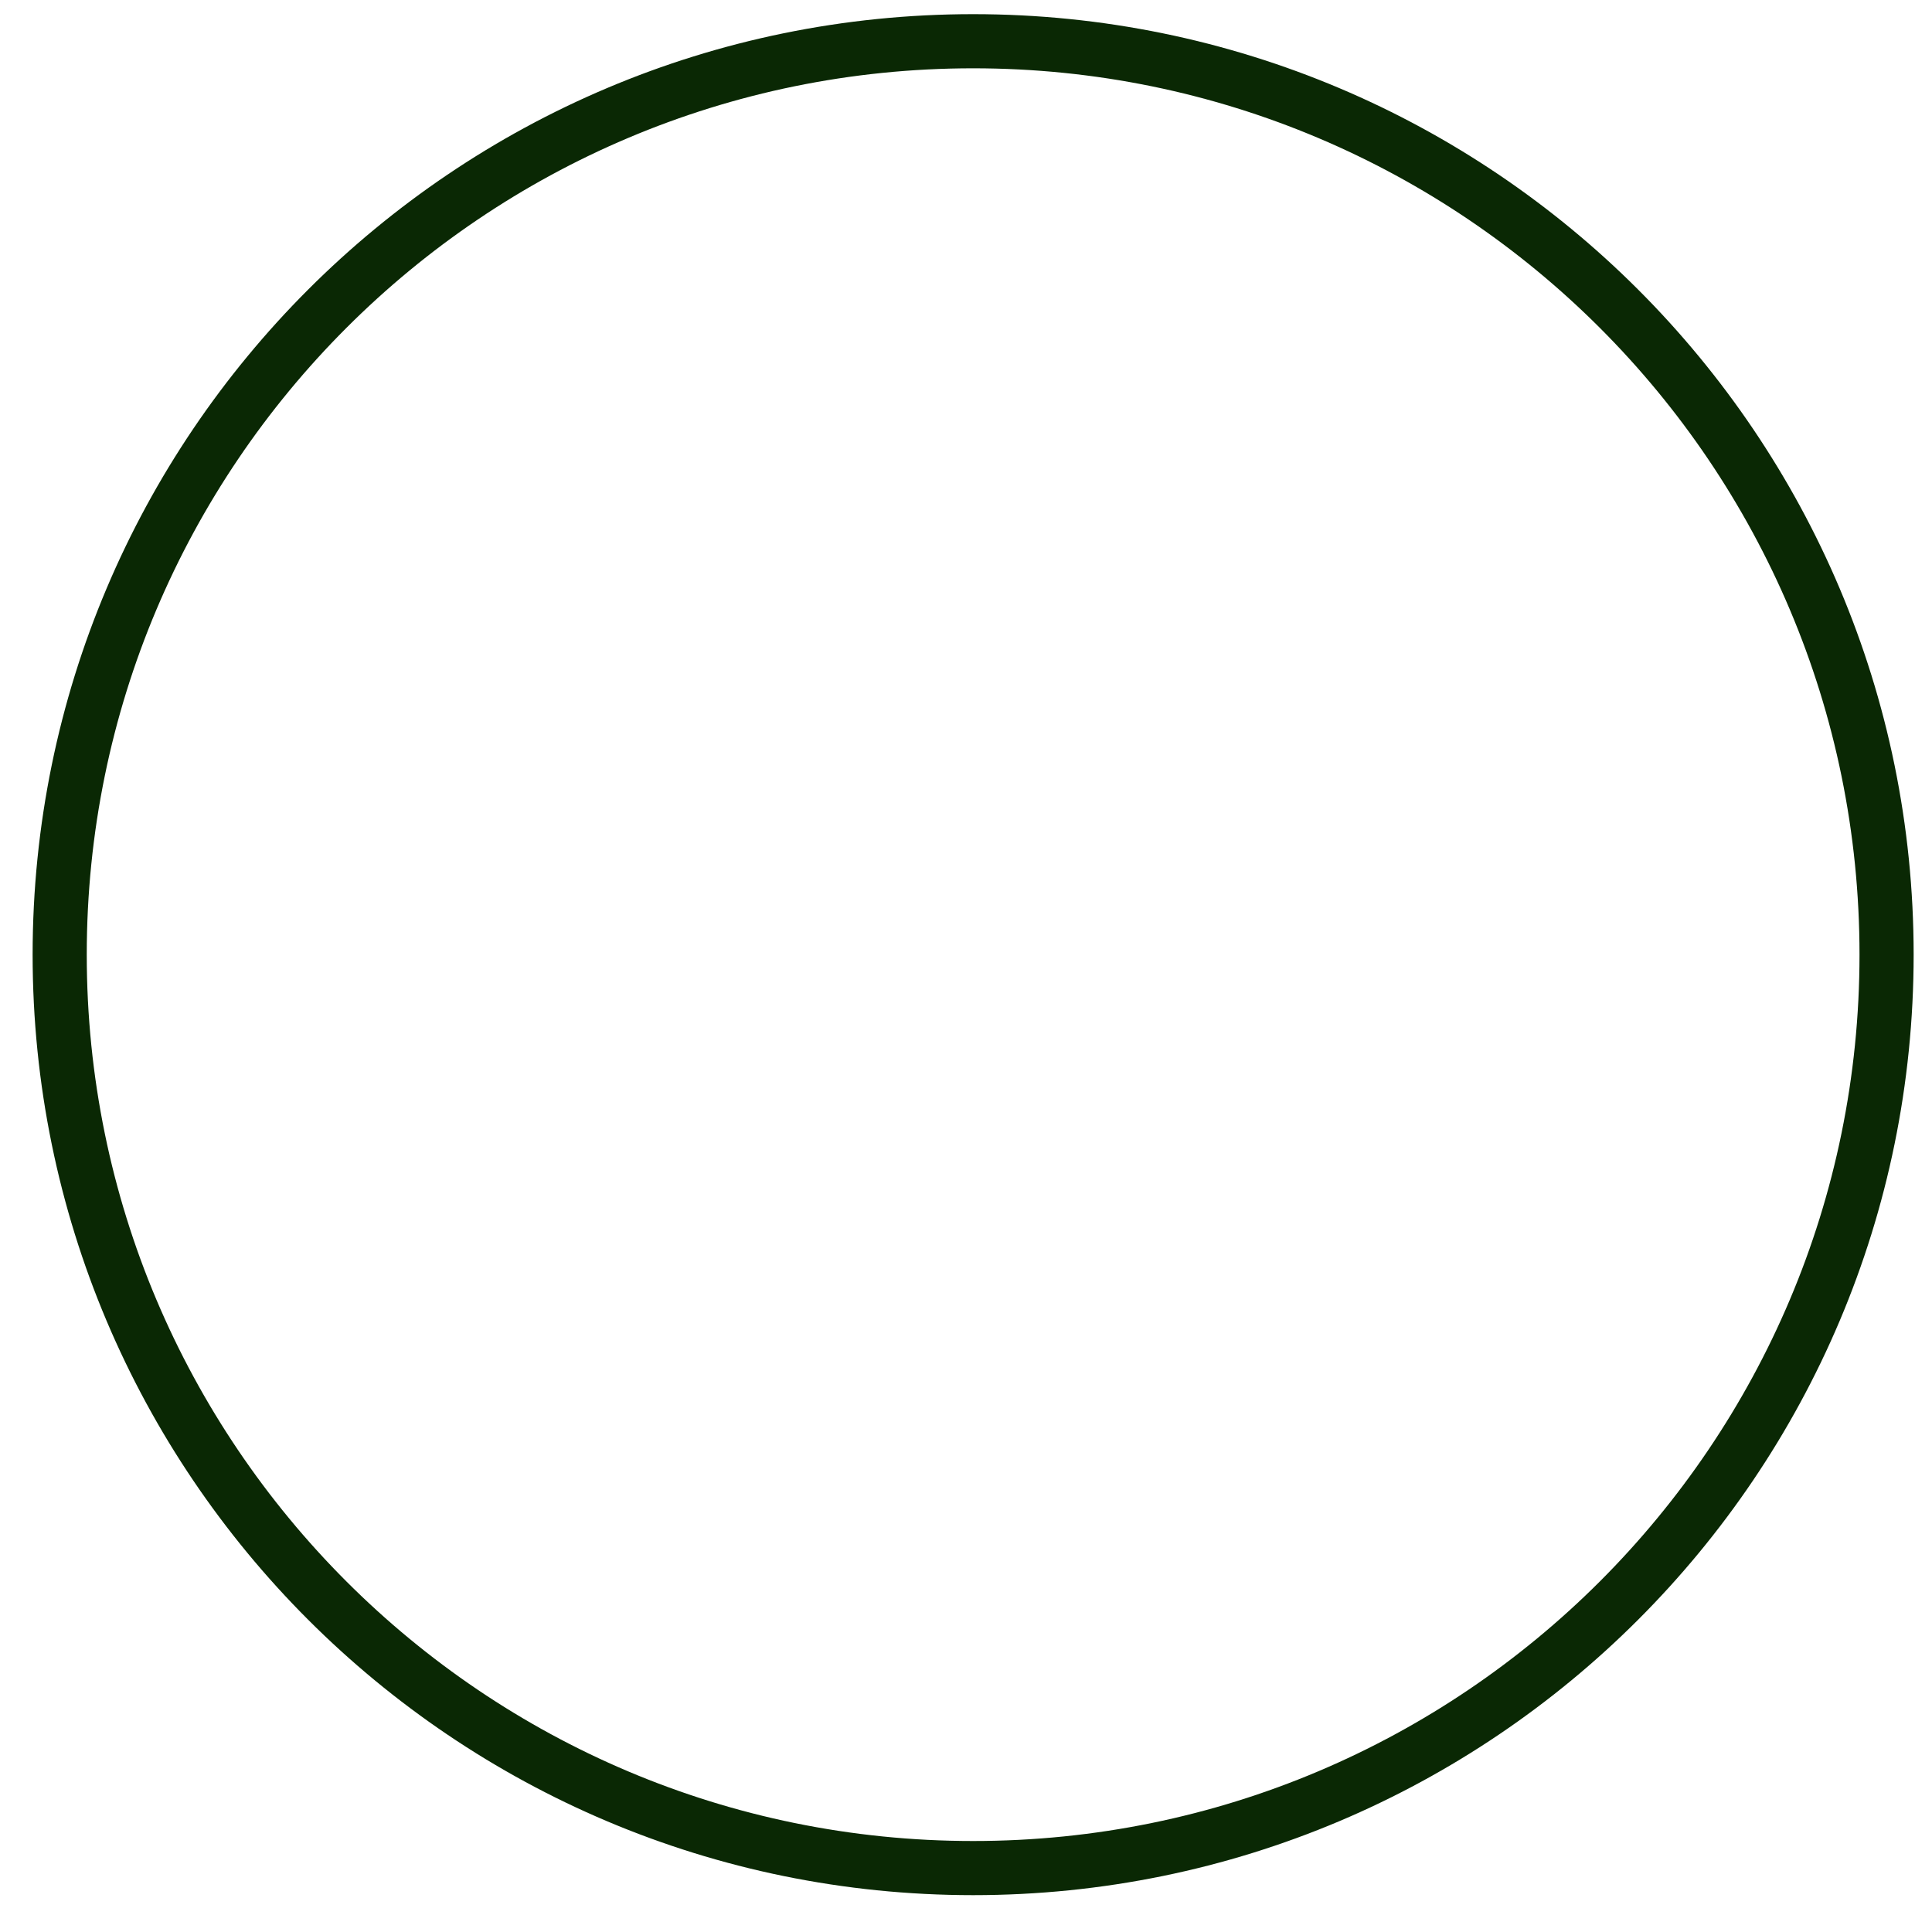
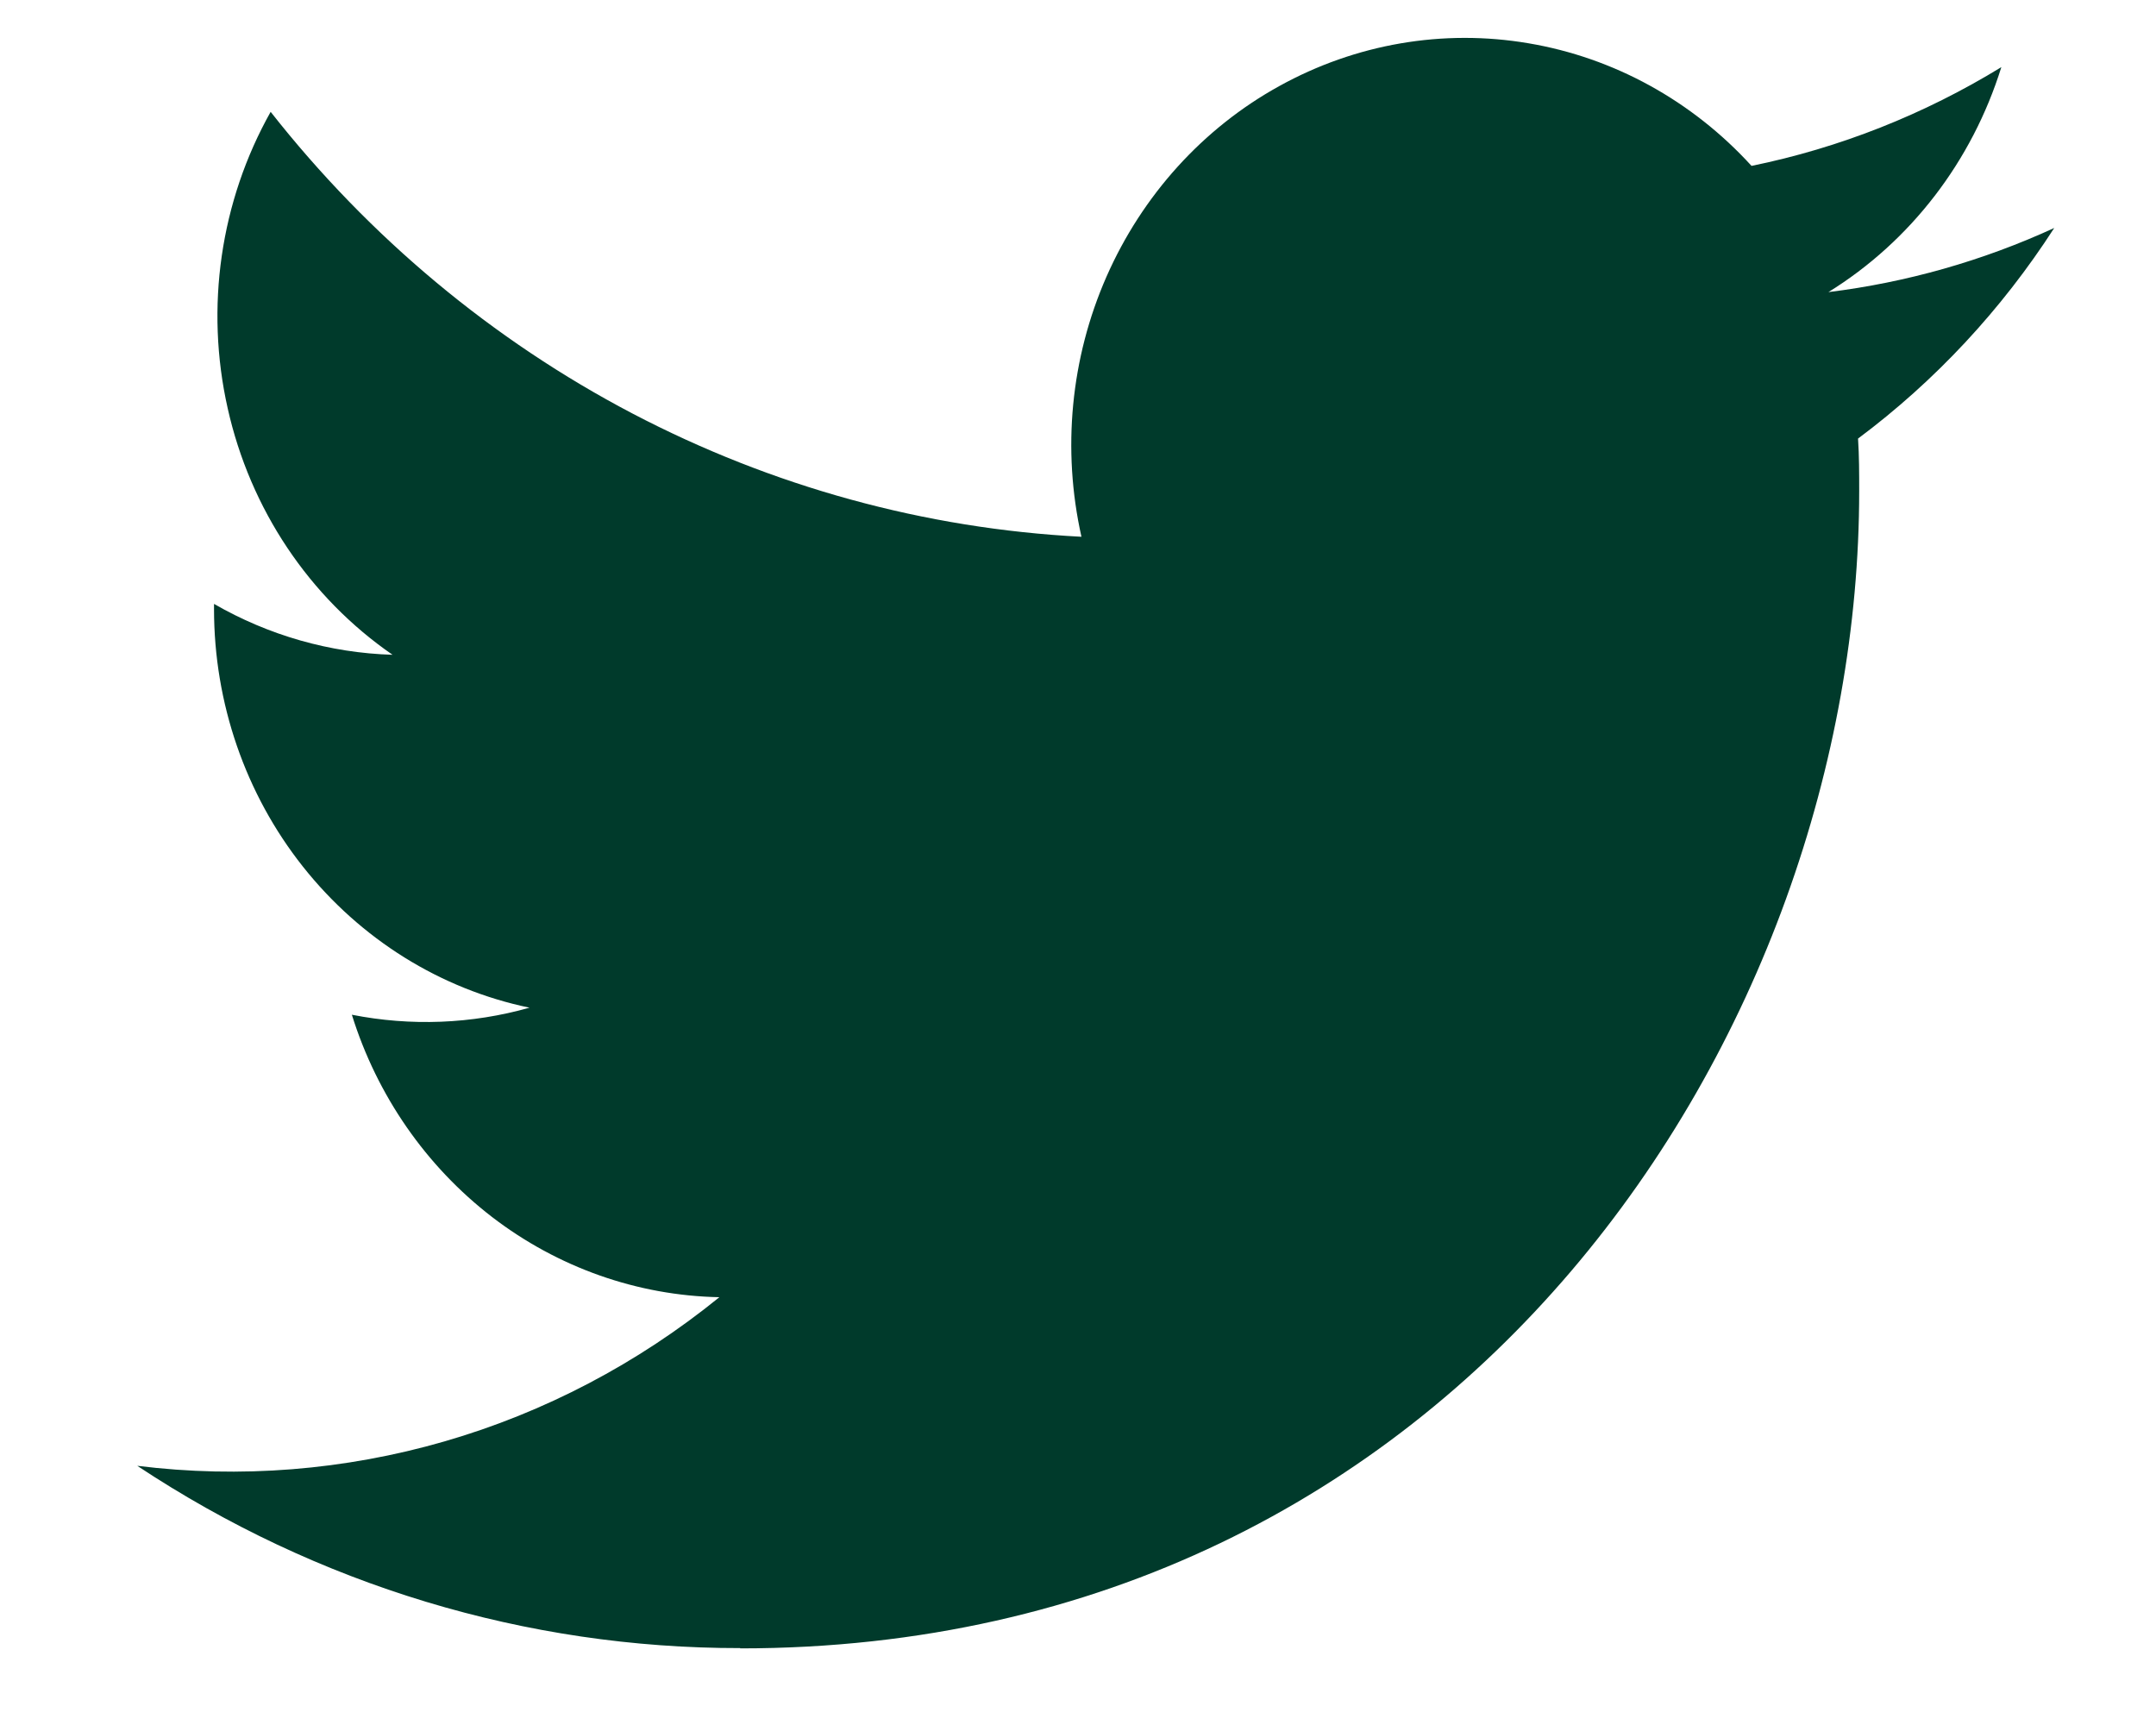
- <svg xmlns="http://www.w3.org/2000/svg" width="47" height="47" viewBox="0 0 47 47" fill="none">
-   <path d="M23.674 1.003C11.401 1.003 1.452 10.952 1.452 23.224C1.452 35.496 11.401 45.445 23.674 45.445C35.946 45.445 45.895 35.496 45.895 23.224C45.895 10.952 35.946 1.003 23.674 1.003Z" stroke="#0A2804" stroke-width="1.317" />
+ <svg xmlns="http://www.w3.org/2000/svg" width="15" height="12" viewBox="0 0 15 12" fill="none">
+   <path d="M12.927 3.051C12.935 3.172 12.935 3.294 12.935 3.417C12.935 7.156 10.182 11.467 5.15 11.467V11.465C3.663 11.467 2.207 11.027 0.955 10.197C1.671 10.286 2.398 10.228 3.093 10.027C3.788 9.826 4.437 9.485 5.005 9.024C4.434 9.013 3.88 8.817 3.422 8.465C2.964 8.112 2.623 7.621 2.448 7.059C2.858 7.14 3.281 7.124 3.684 7.01C3.064 6.881 2.508 6.534 2.107 6.028C1.707 5.523 1.489 4.89 1.489 4.237V4.201C1.869 4.42 2.295 4.542 2.731 4.555C2.151 4.155 1.741 3.542 1.584 2.84C1.426 2.138 1.533 1.401 1.883 0.778C2.57 1.652 3.428 2.367 4.399 2.876C5.371 3.385 6.436 3.678 7.524 3.734C7.388 3.127 7.449 2.492 7.698 1.925C7.947 1.359 8.369 0.892 8.9 0.599C9.431 0.305 10.04 0.2 10.634 0.301C11.228 0.401 11.773 0.701 12.186 1.154C12.799 1.029 13.387 0.796 13.924 0.467C13.72 1.122 13.293 1.678 12.721 2.032C13.264 1.965 13.793 1.815 14.292 1.586C13.925 2.155 13.463 2.651 12.927 3.051Z" fill="#003A2B" />
</svg>
